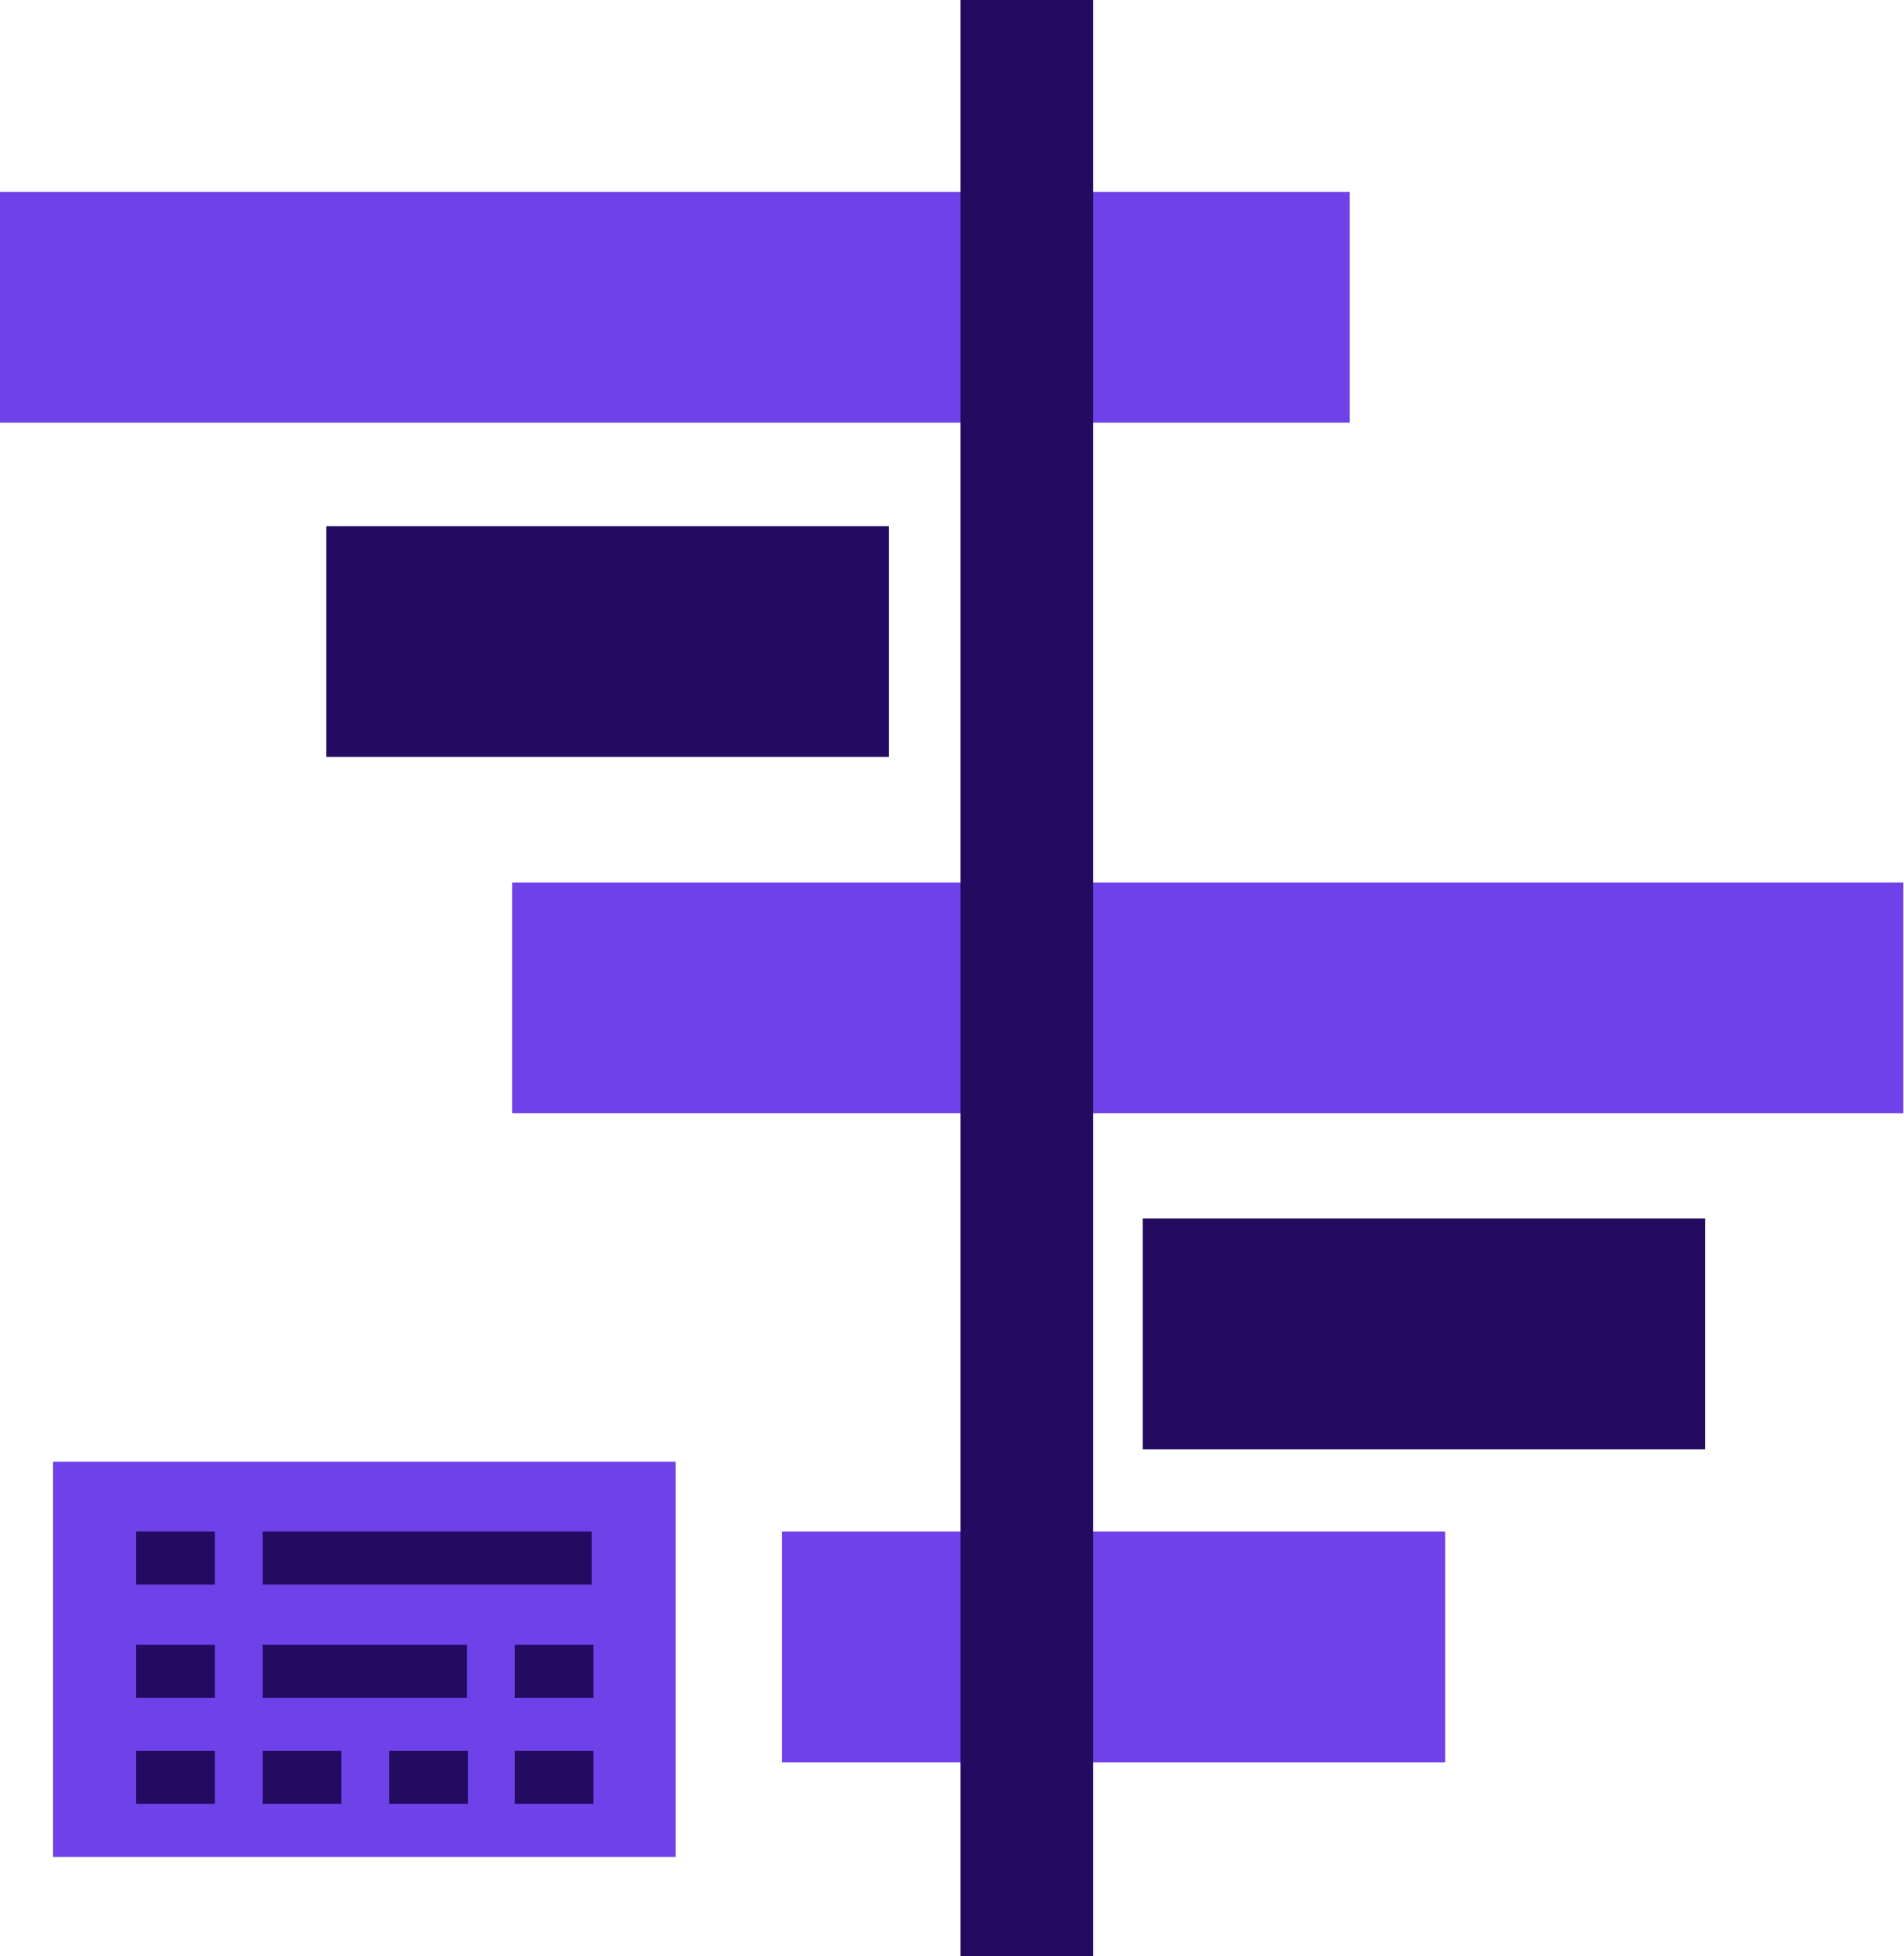
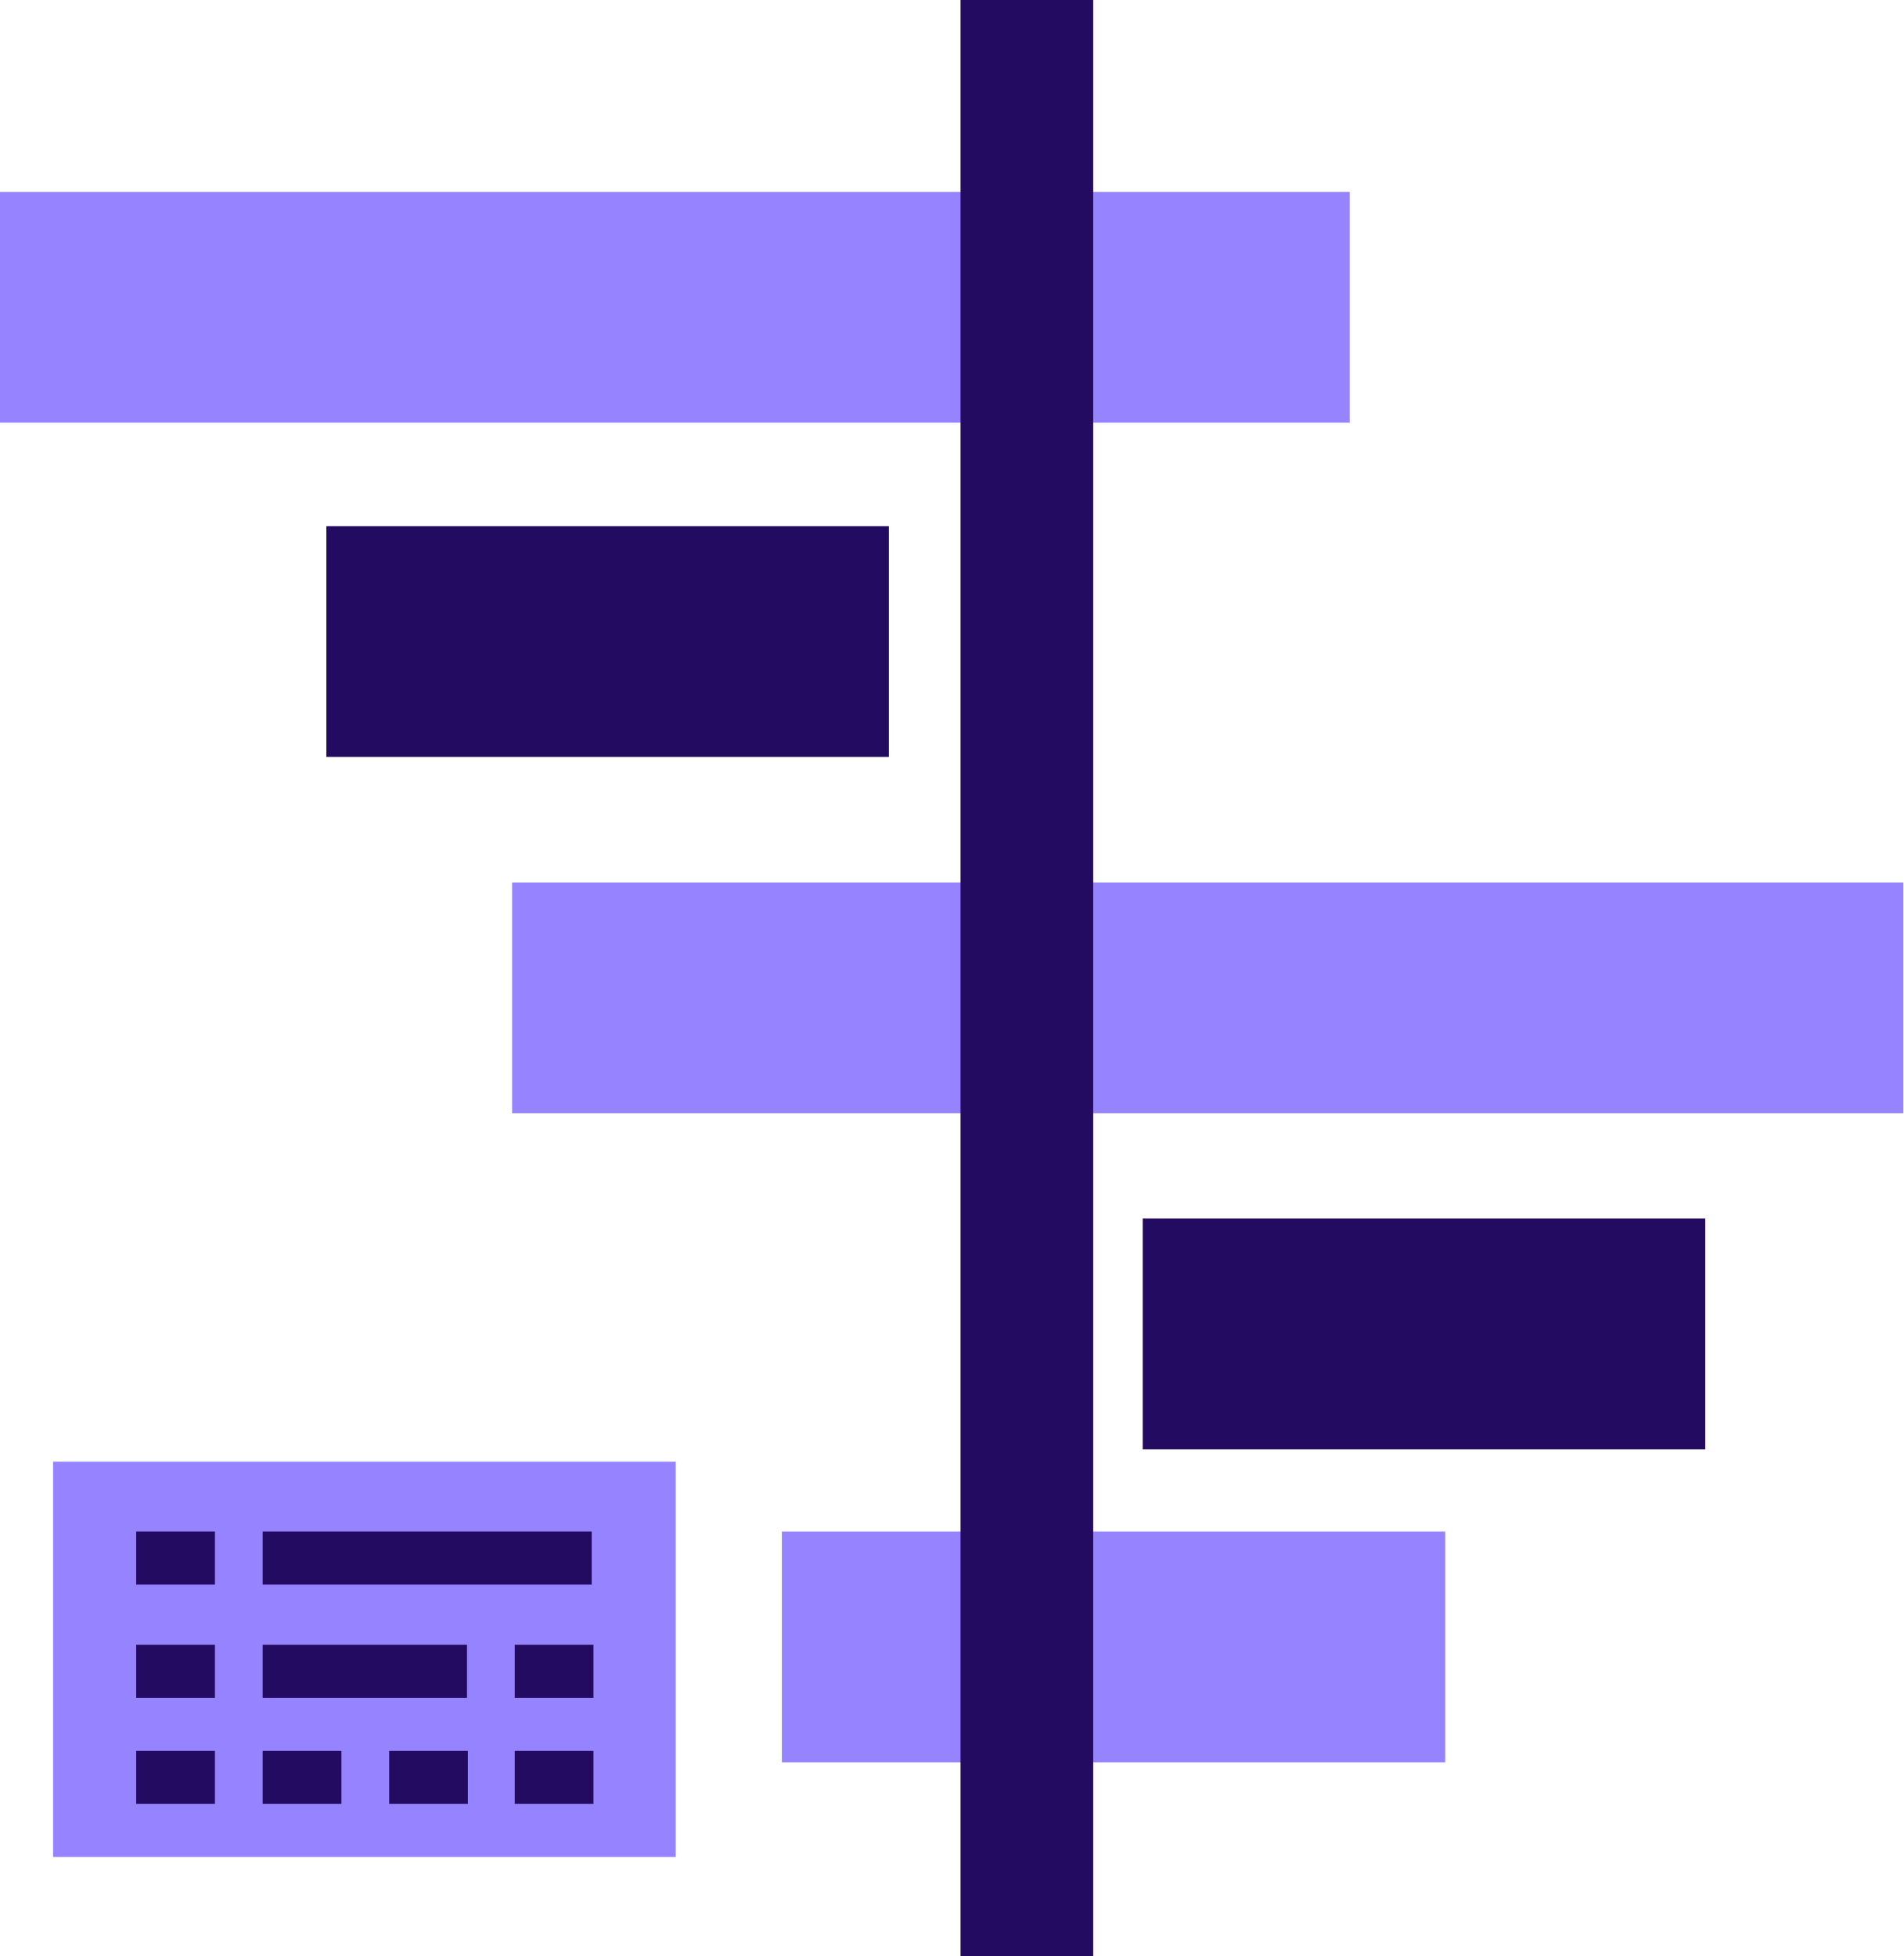
<svg xmlns="http://www.w3.org/2000/svg" viewBox="0 0 21.52 22.12">
  <defs>
-     <style>.cls-1{fill:#6e42e8;}.cls-2{fill:#220b60;}</style>
+     <style>.cls-1{fill:#9583ff;}.cls-2{fill:#220b60;}</style>
  </defs>
  <g id="Layer_2" data-name="Layer 2">
    <g id="Layer_1-2" data-name="Layer 1">
      <rect class="cls-1" y="2.17" width="15.26" height="2.61" />
      <rect class="cls-2" x="3.69" y="5.95" width="6.36" height="2.61" />
      <rect class="cls-2" x="12.92" y="13.78" width="6.36" height="2.61" />
      <rect class="cls-1" x="8.84" y="17.32" width="7.5" height="2.61" />
      <rect class="cls-1" x="5.79" y="9.98" width="15.73" height="2.61" />
      <rect class="cls-2" x="10.86" width="1.5" height="22.12" />
      <rect class="cls-1" x="0.6" y="16.53" width="7.04" height="4.47" />
      <rect class="cls-2" x="2.97" y="17.32" width="3.72" height="0.6" />
      <rect class="cls-2" x="1.54" y="17.32" width="0.89" height="0.6" />
      <rect class="cls-2" x="1.54" y="19.8" width="0.89" height="0.6" />
      <rect class="cls-2" x="2.97" y="19.8" width="0.89" height="0.6" />
      <rect class="cls-2" x="4.4" y="19.8" width="0.89" height="0.6" />
      <rect class="cls-2" x="5.82" y="19.8" width="0.89" height="0.6" />
      <rect class="cls-2" x="2.97" y="18.6" width="2.31" height="0.6" />
      <rect class="cls-2" x="1.54" y="18.6" width="0.89" height="0.6" />
      <rect class="cls-2" x="5.82" y="18.6" width="0.89" height="0.6" />
    </g>
  </g>
</svg>
